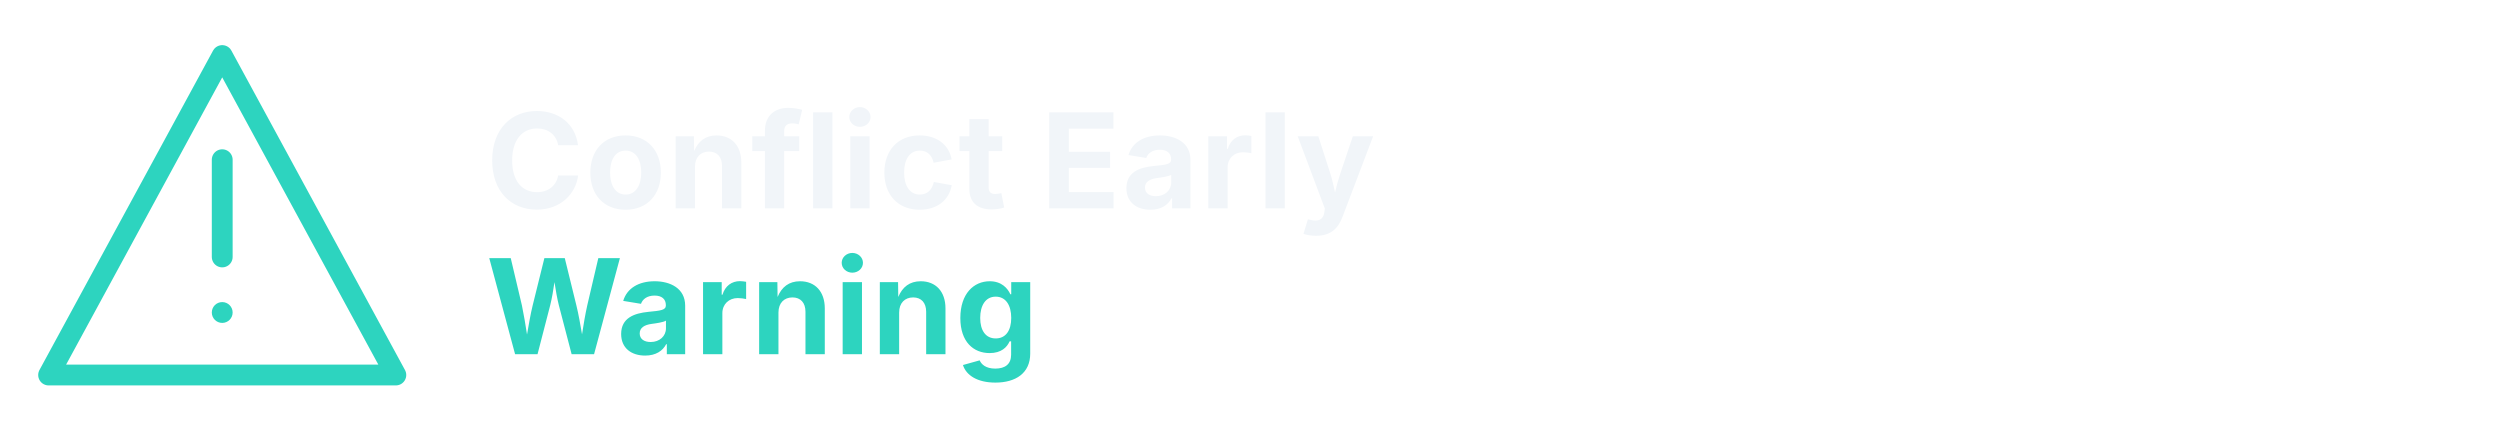
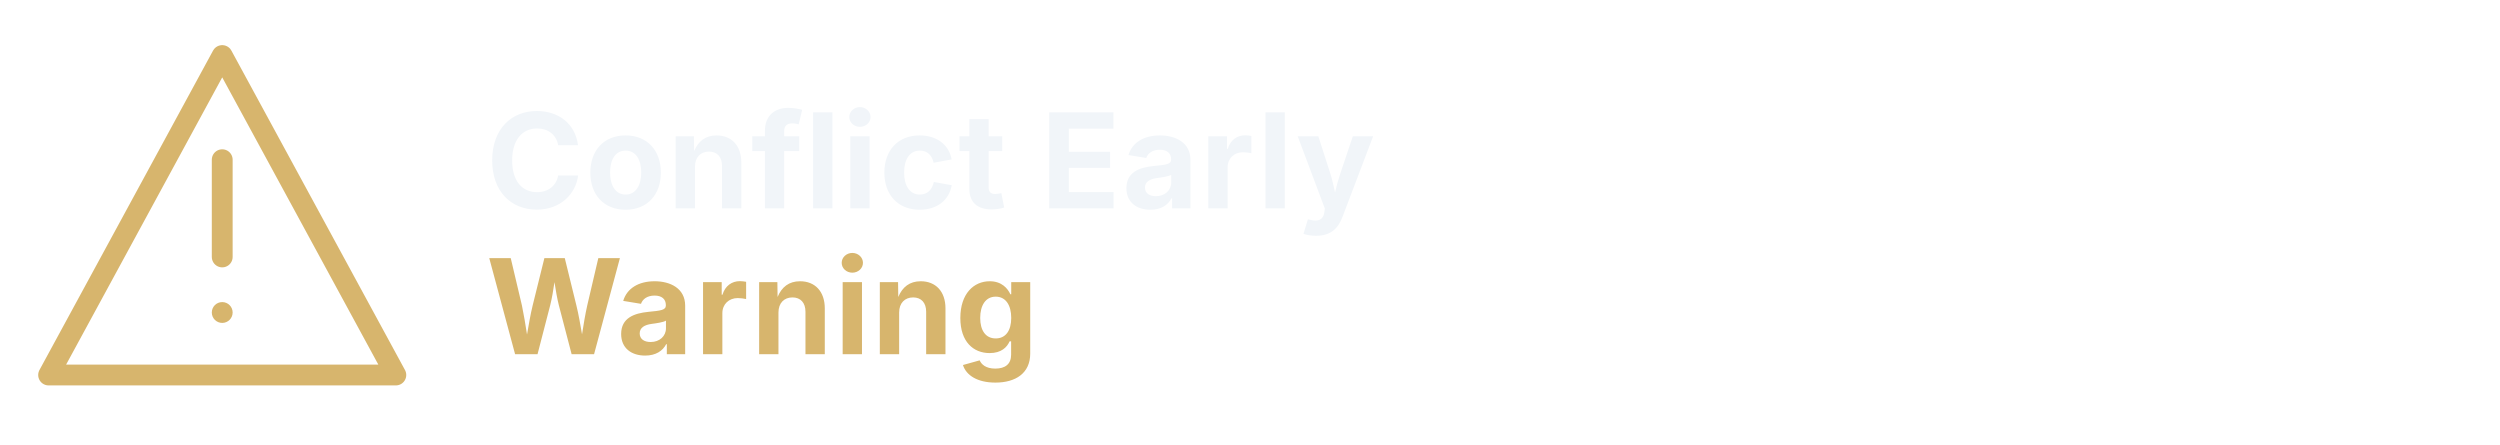
<svg xmlns="http://www.w3.org/2000/svg" viewBox="0 0 360 64" role="img" aria-labelledby="title desc">
-   <g fill="none" stroke="#2dd4bf" stroke-width="3" stroke-linecap="round" stroke-linejoin="round">
+   <g fill="none" stroke="#d7b56d" stroke-width="3" stroke-linecap="round" stroke-linejoin="round">
    <path d="M32 8 57 54H7L32 8Z" />
    <path d="M32 23v14" />
-     <circle cx="32" cy="45" r="1.5" fill="#2dd4bf" stroke="none" />
+     <circle cx="32" cy="45" r="1.5" fill="#d7b56d" stroke="none" />
  </g>
  <text x="70" y="30" fill="#f1f5f9" font-family="Inter,Segoe UI,Arial,sans-serif" font-size="19" font-weight="700" letter-spacing=".2">Conflict Early</text>
-   <text x="70" y="51" fill="#2dd4bf" font-family="Inter,Segoe UI,Arial,sans-serif" font-size="19" font-weight="700" letter-spacing=".2">Warning</text>
+   <text x="70" y="51" fill="#d7b56d" font-family="Inter,Segoe UI,Arial,sans-serif" font-size="19" font-weight="700" letter-spacing=".2">Warning</text>
</svg>
